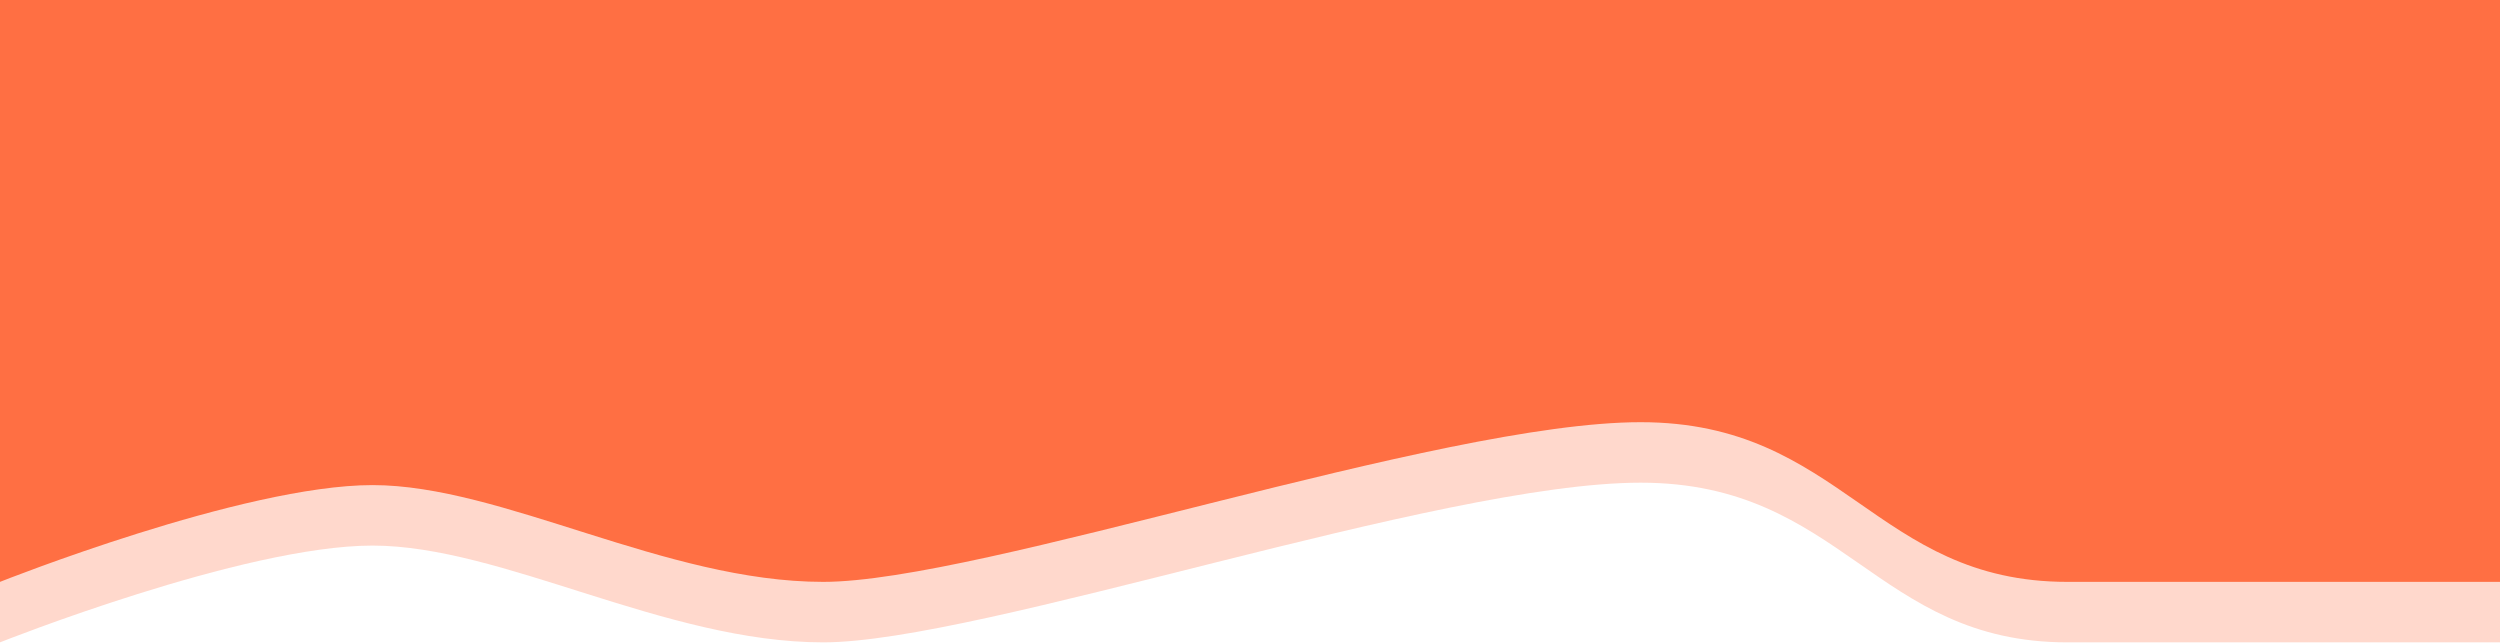
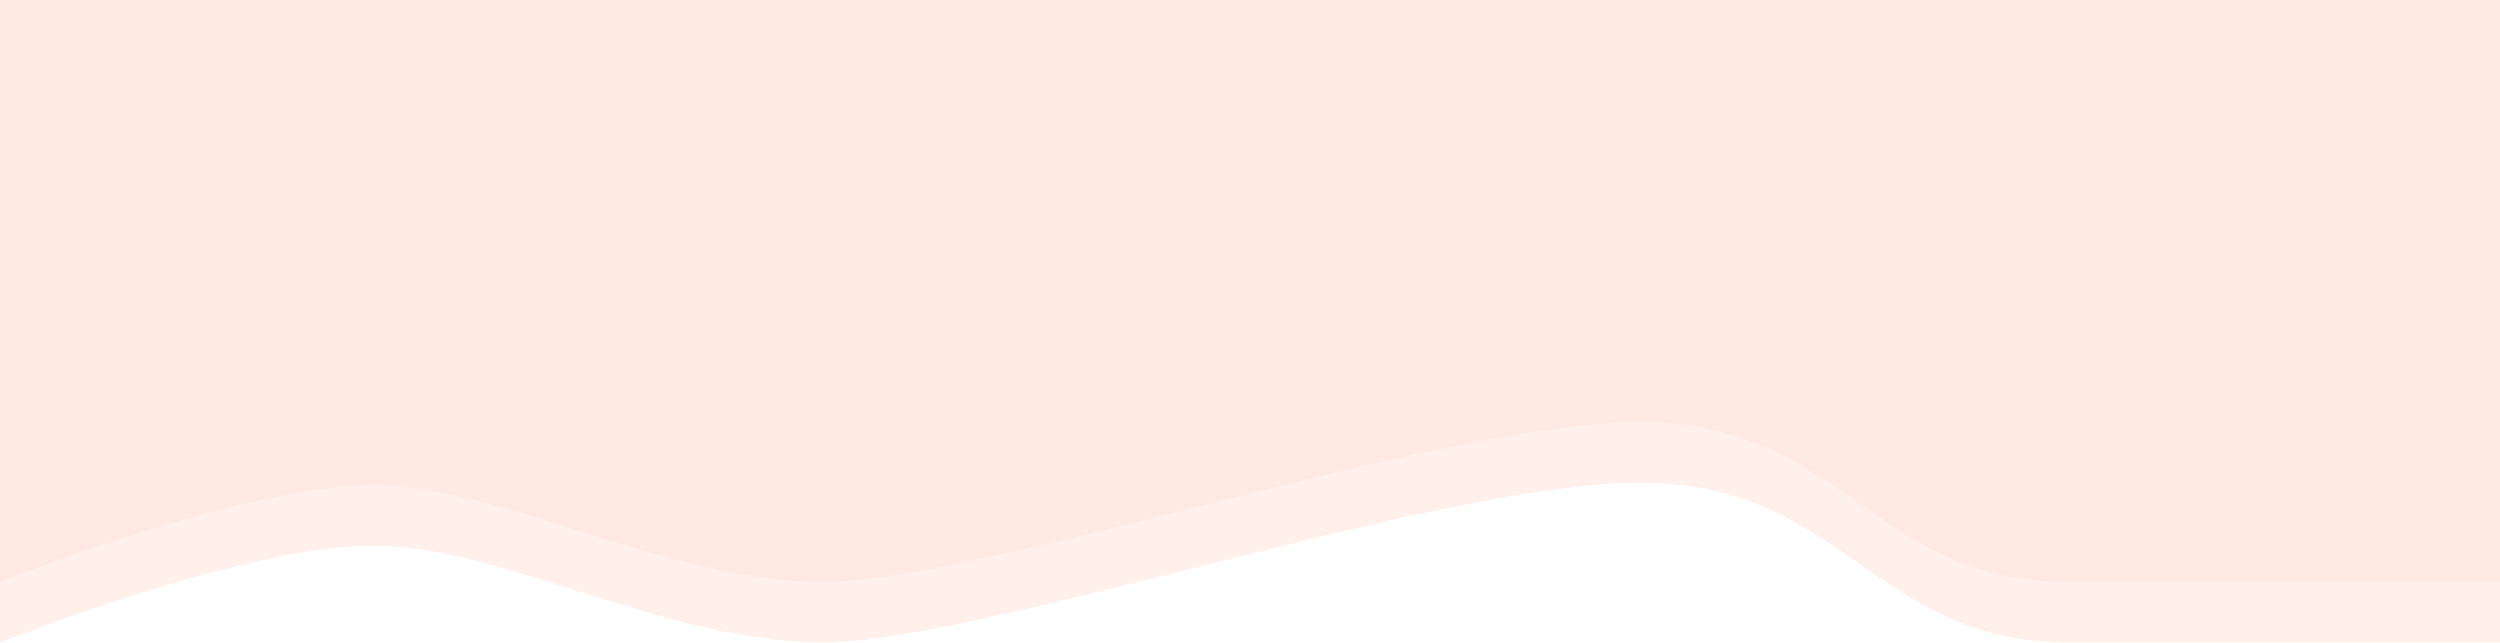
<svg xmlns="http://www.w3.org/2000/svg" width="1728" height="444" viewBox="0 0 1728 444" fill="none">
-   <path d="M0 41.808H1728V444C1728 444 1562 444 1429 444C1296 444 1273.5 333.627 1134 333.627C994.5 333.627 678 444 569 444C460 444 347 377.107 257.5 377.107C168 377.107 0 444 0 444V41.808Z" fill="#FFD8CC" />
-   <path d="M0 0H1728V402.192C1728 402.192 1562 402.192 1429 402.192C1296 402.192 1273.5 291.819 1134 291.819C994.5 291.819 678 402.192 569 402.192C460 402.192 347 335.299 257.5 335.299C168 335.299 0 402.192 0 402.192V0Z" fill="#FF6F43" />
+   <path d="M0 41.808H1728V444C1728 444 1562 444 1429 444C1296 444 1273.5 333.627 1134 333.627C994.5 333.627 678 444 569 444C460 444 347 377.108 257.5 377.108C168 377.108 0 444 0 444V41.808Z" fill="#FFF0EC" />
+   <path d="M0 0H1728V402.192C1728 402.192 1562 402.192 1429 402.192C1296 402.192 1273.5 291.819 1134 291.819C994.5 291.819 678 402.192 569 402.192C460 402.192 347 335.299 257.5 335.299C168 335.299 0 402.192 0 402.192V0Z" fill="#FFE9E2" />
</svg>
